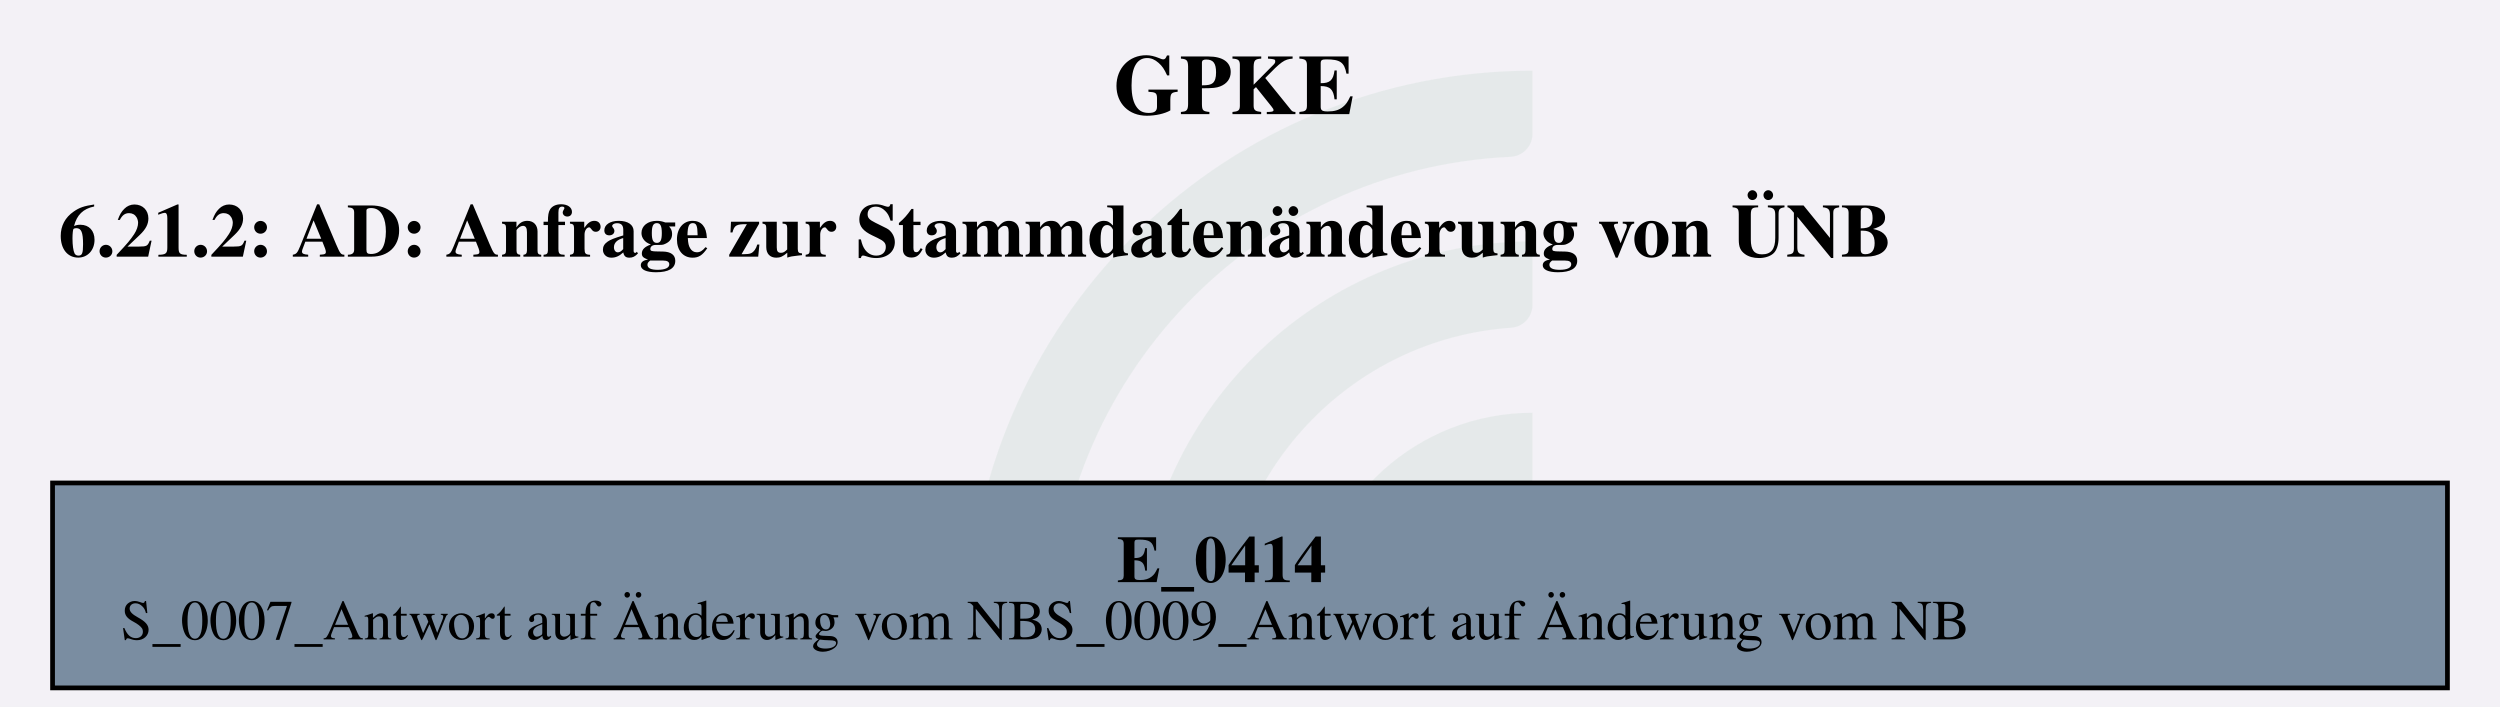
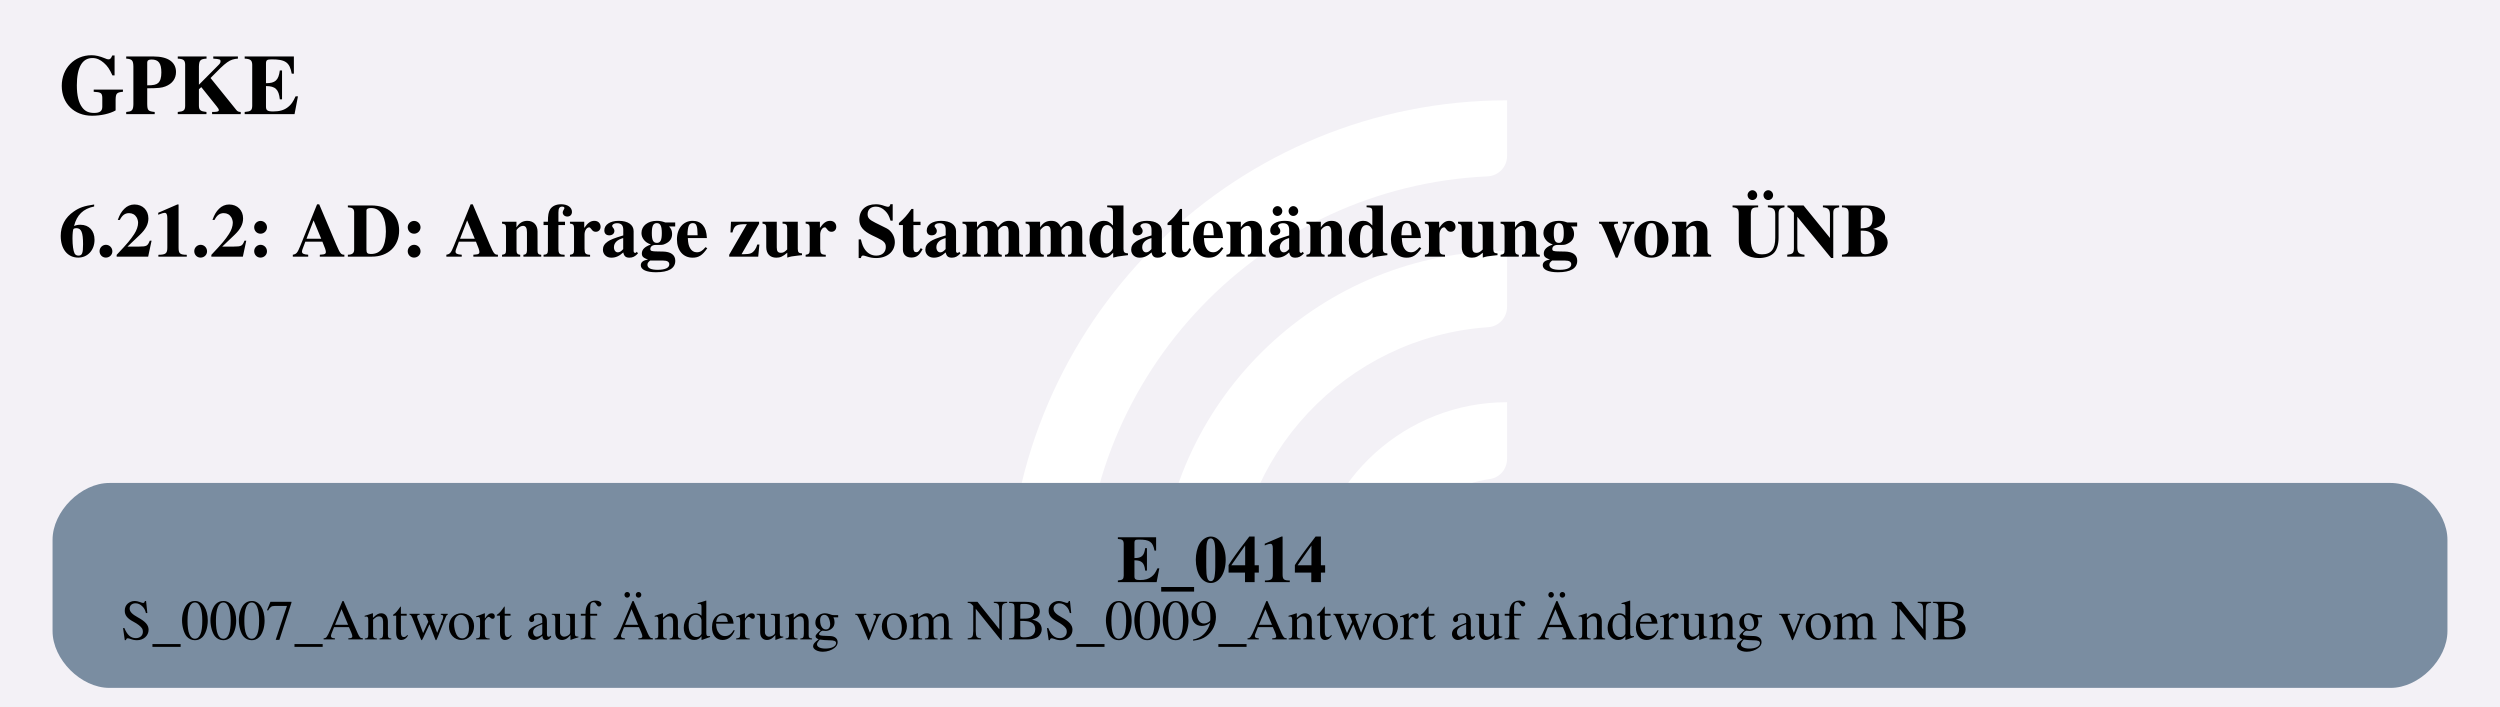
<svg xmlns="http://www.w3.org/2000/svg" version="1.1" width="702.667px" viewBox="0 0 702.667 198.667" height="198.667px">
  <g>
    <svg version="1.1" width="702.667px" viewBox="0 0 702.667 198.667" height="198.667px">
      <polygon fill="#f3f1f6" points="0,0 702.667,0 702.667,198.667 0,198.667" />
      <g>
-         <g transform="translate(271.9256, 19.86667) scale(1 1) translate(0, 0) scale(0.898493 0.898493) ">
-           <defs id="defs2">
-             <clipPath clipPathUnits="userSpaceOnUse" id="clipPath23">
-               <path d="M 0,568.156 H 579.236 V 0 H 0 Z" id="path21" />
-             </clipPath>
+         <g transform="translate(270.3169, 19.86667) scale(1 1) translate(0, 0) scale(0.2797334 0.2797334) ">
+           <defs>
+             <style>.cls-1{fill:#fff;}</style>
          </defs>
-           <g id="layer1" transform="translate(-16.54194,-55.30527)">
-             <g id="g19" clip-path="url(#clipPath23)" transform="matrix(0.3527778,0,0,-0.3527778,0.01017023,243.7368)" style="opacity:0.2">
-               <g id="g25" transform="translate(122.444,32.7195)">
-                 <path d="m 0,0 h -56.104 c -11,0 -19.898,9.123 -19.463,20.115 10.594,267.191 231.277,481.302 501.029,481.302 v -56.02 c 0,-10.98 -8.688,-19.892 -19.658,-20.393 C 180.29,414.697 0,228.005 0,0" style="fill:#6ead83;fill-opacity:0.5;fill-rule:nonzero;stroke:none" id="path27" />
-               </g>
-               <g id="g29" transform="translate(273.7828,32.7195)">
-                 <path d="m 0,0 h -55.926 c -11.228,0 -20.091,9.482 -19.435,20.69 10.744,183.439 163.389,329.388 349.485,329.388 v -56.263 c 0,-10.709 -8.273,-19.617 -18.957,-20.35 C 112.819,263.696 0,144.774 0,0" style="fill:#6ead83;fill-opacity:0.5;fill-rule:nonzero;stroke:none" id="path31" />
-               </g>
-               <g id="g33" transform="translate(425.7667,32.7195)">
-                 <path d="m 0,0 h -55.445 c -11.653,0 -20.604,10.17 -19.334,21.753 10.866,99.032 95.031,176.341 196.919,176.341 v -57.011 c 0,-10.046 -7.283,-18.755 -17.229,-20.165 C 45.688,112.522 0,61.497 0,0" style="fill:#6ead83;fill-opacity:0.5;fill-rule:nonzero;stroke:none" id="path35" />
-               </g>
-             </g>
-           </g>
+           <path class="cls-1" d="M122.44,531.2h-56.1c-11,0-19.9-9.12-19.46-20.11C57.47,243.89,278.15,29.78,547.91,29.78v56.02c0,10.98-8.69,19.89-19.66,20.39-225.51,10.31-405.8,197-405.8,425Z" />
+           <path class="cls-1" d="M273.78,531.2h-55.93c-11.23,0-20.09-9.48-19.43-20.69,10.74-183.44,163.39-329.39,349.48-329.39v56.26c0,10.71-8.27,19.62-18.96,20.35-142.35,9.77-255.17,128.69-255.17,273.46Z" />
+           <path class="cls-1" d="M425.77,531.2h-55.45c-11.65,0-20.6-10.17-19.33-21.75,10.87-99.03,95.03-176.34,196.92-176.34v57.01c0,10.05-7.28,18.75-17.23,20.16-59.22,8.4-104.91,59.42-104.91,120.92Z" />
        </g>
        <svg width="527pt" height="149pt" viewBox="0.00 0.00 527.25 149.28">
          <g id="graph0" class="graph" transform="scale(1 1) rotate(0) translate(4 145.28)">
-             <text text-anchor="start" x="230.75" y="-121.18" font-family="Times,serif" font-weight="bold" font-size="18.00">GPKE</text>
+             <text text-anchor="start" x="8" y="-121.18" font-family="Times,serif" font-weight="bold" font-size="18.00">GPKE</text>
            <text text-anchor="start" x="8" y="-91.08" font-family="Times,serif" font-weight="bold" font-size="16.00">6.21.2: AD: Anfrage zur Stammdatenänderung von ÜNB</text>
            <g id="node1" class="node">
-               <polygon fill="#7a8da1" stroke="black" points="512.52,-43.28 6.73,-43.28 6.73,0 512.52,0 512.52,-43.28" />
+               <path fill="#7a8da1" stroke="black" stroke-width="0" d="M500.52,-43.28C500.52,-43.28 18.73,-43.28 18.73,-43.28 12.73,-43.28 6.73,-37.28 6.73,-31.28 6.73,-31.28 6.73,-12 6.73,-12 6.73,-6 12.73,0 18.73,0 18.73,0 500.52,0 500.52,0 506.52,0 512.52,-6 512.52,-12 512.52,-12 512.52,-31.28 512.52,-31.28 512.52,-37.28 506.52,-43.28 500.52,-43.28" />
              <text text-anchor="start" x="231.5" y="-22.34" font-family="Times,serif" font-weight="bold" font-size="14.00">E_0414</text>
              <text text-anchor="start" x="21.12" y="-10.24" font-family="Times,serif" font-size="12.00">S_0007_Antwort auf Änderung vom NBS_0009_Antwort auf Änderung vom NB</text>
            </g>
          </g>
        </svg>
      </g>
    </svg>
  </g>
</svg>
